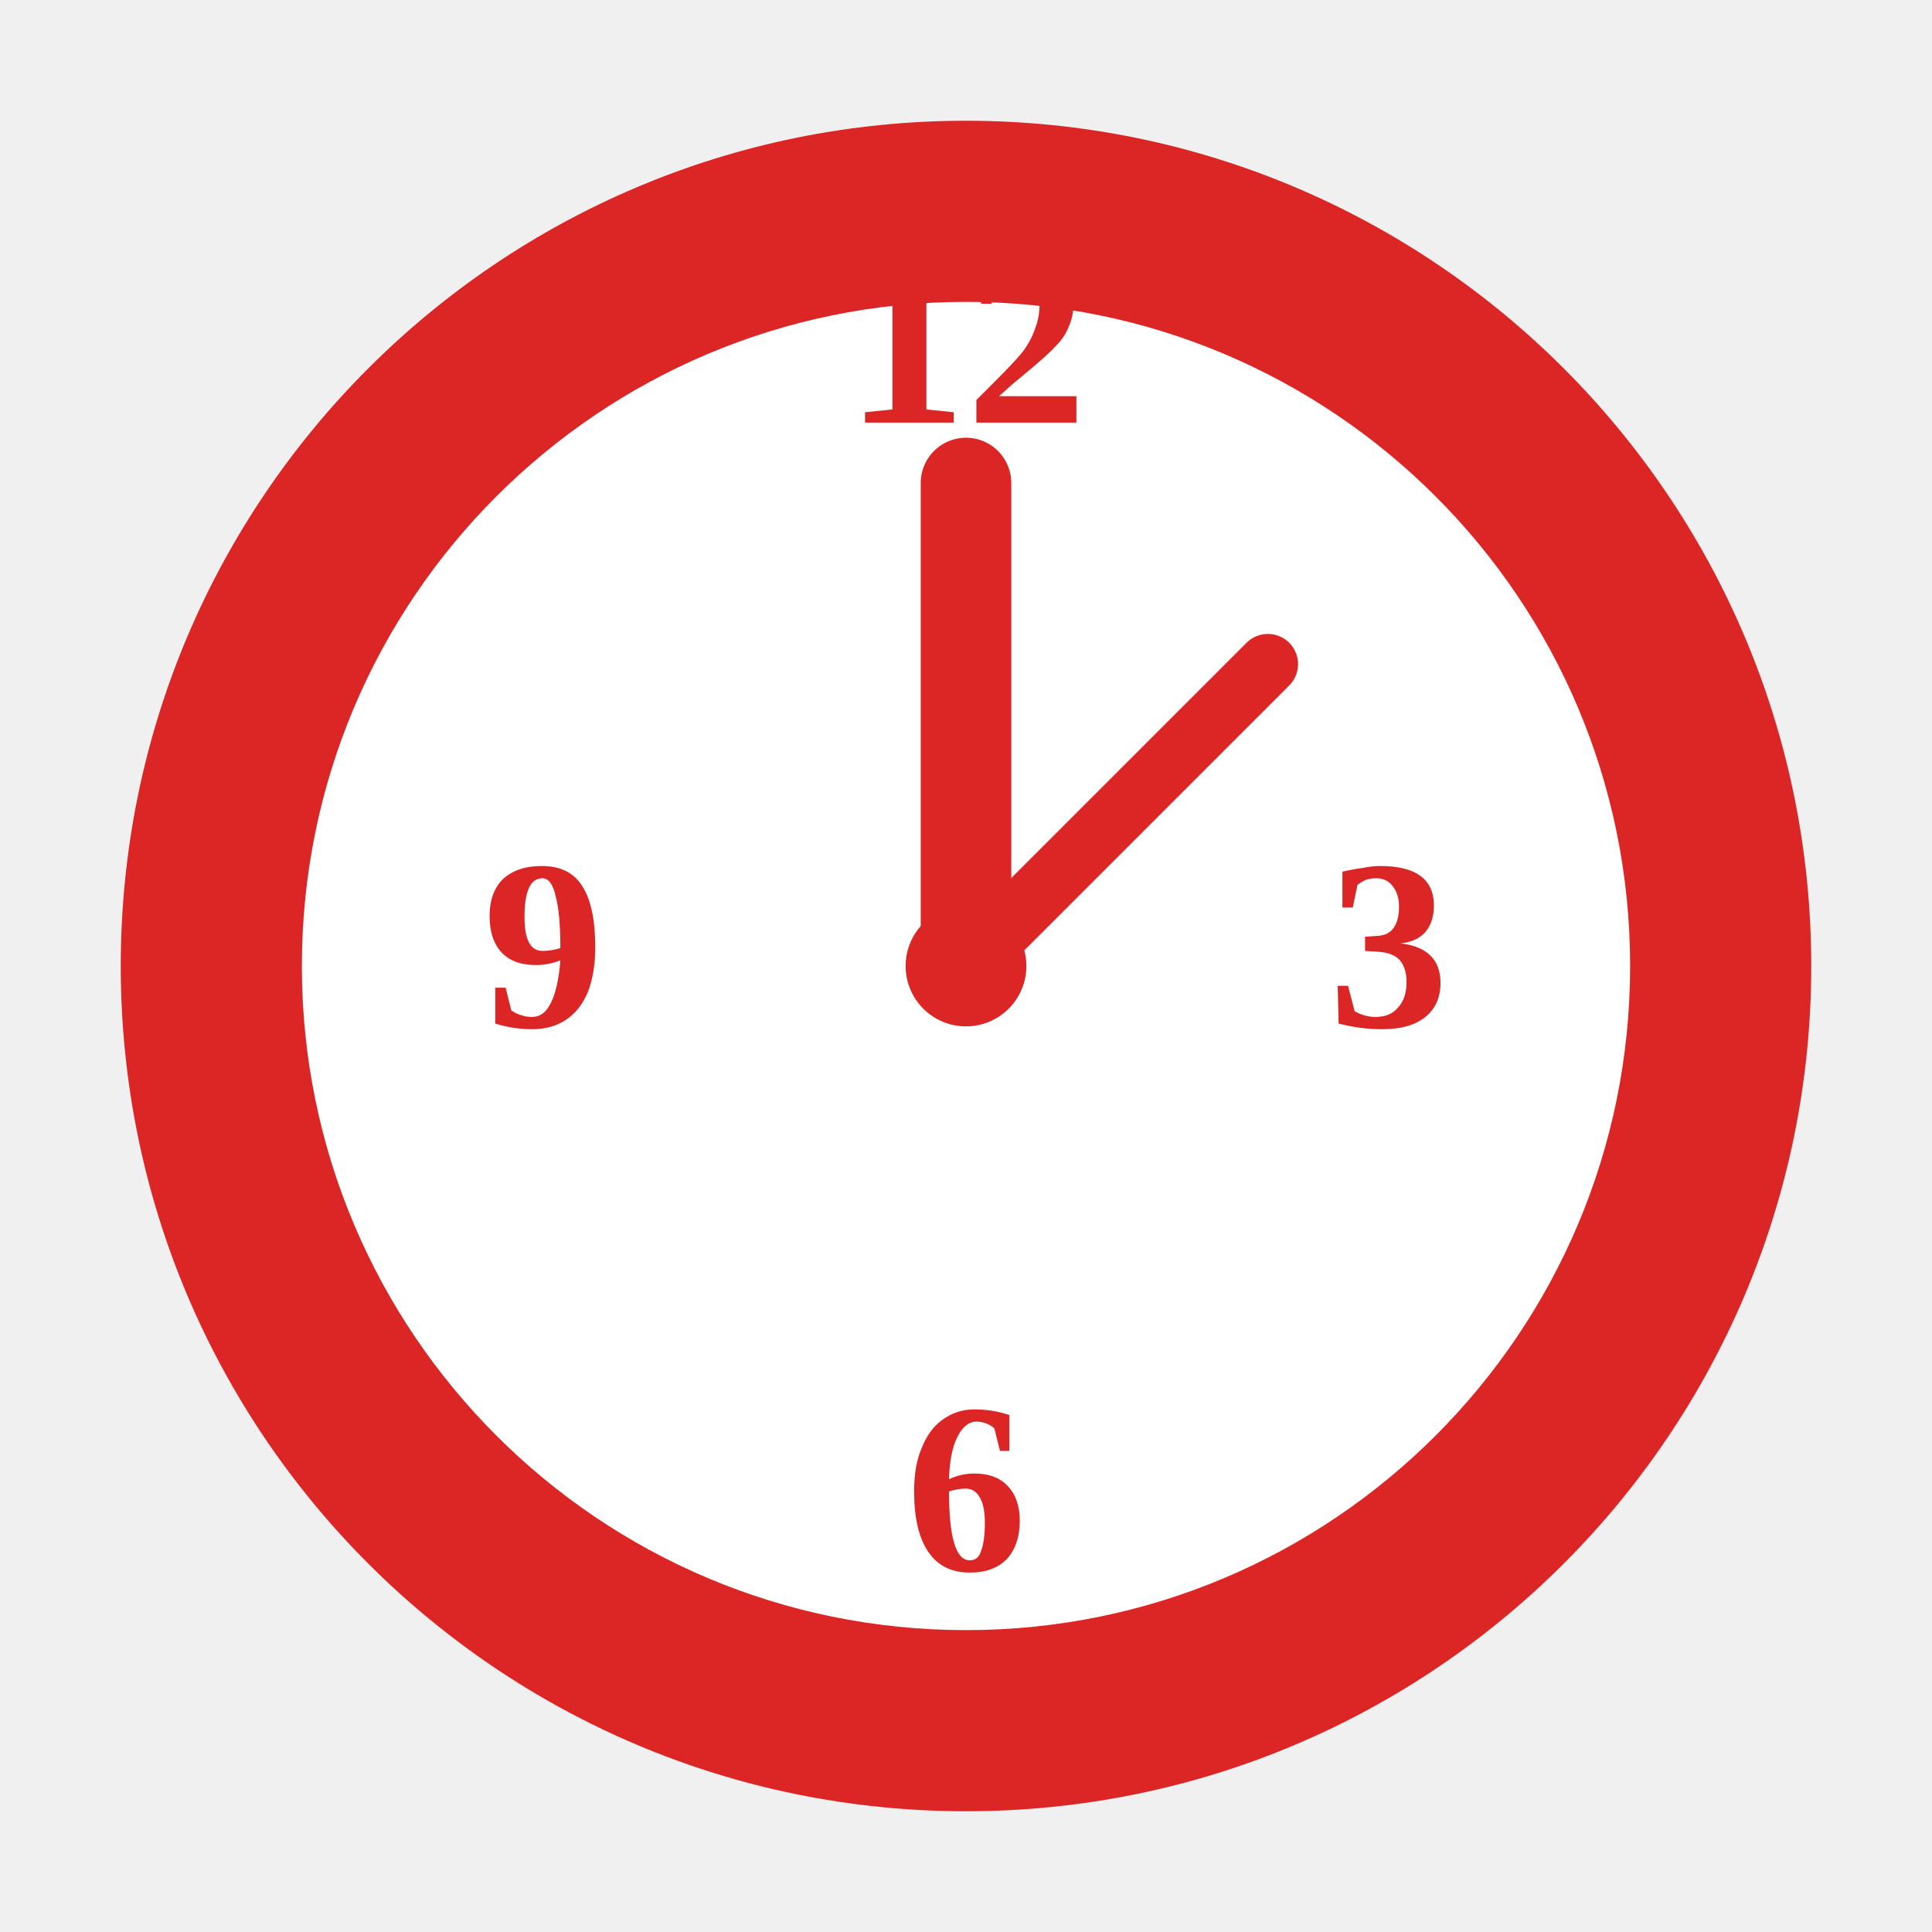
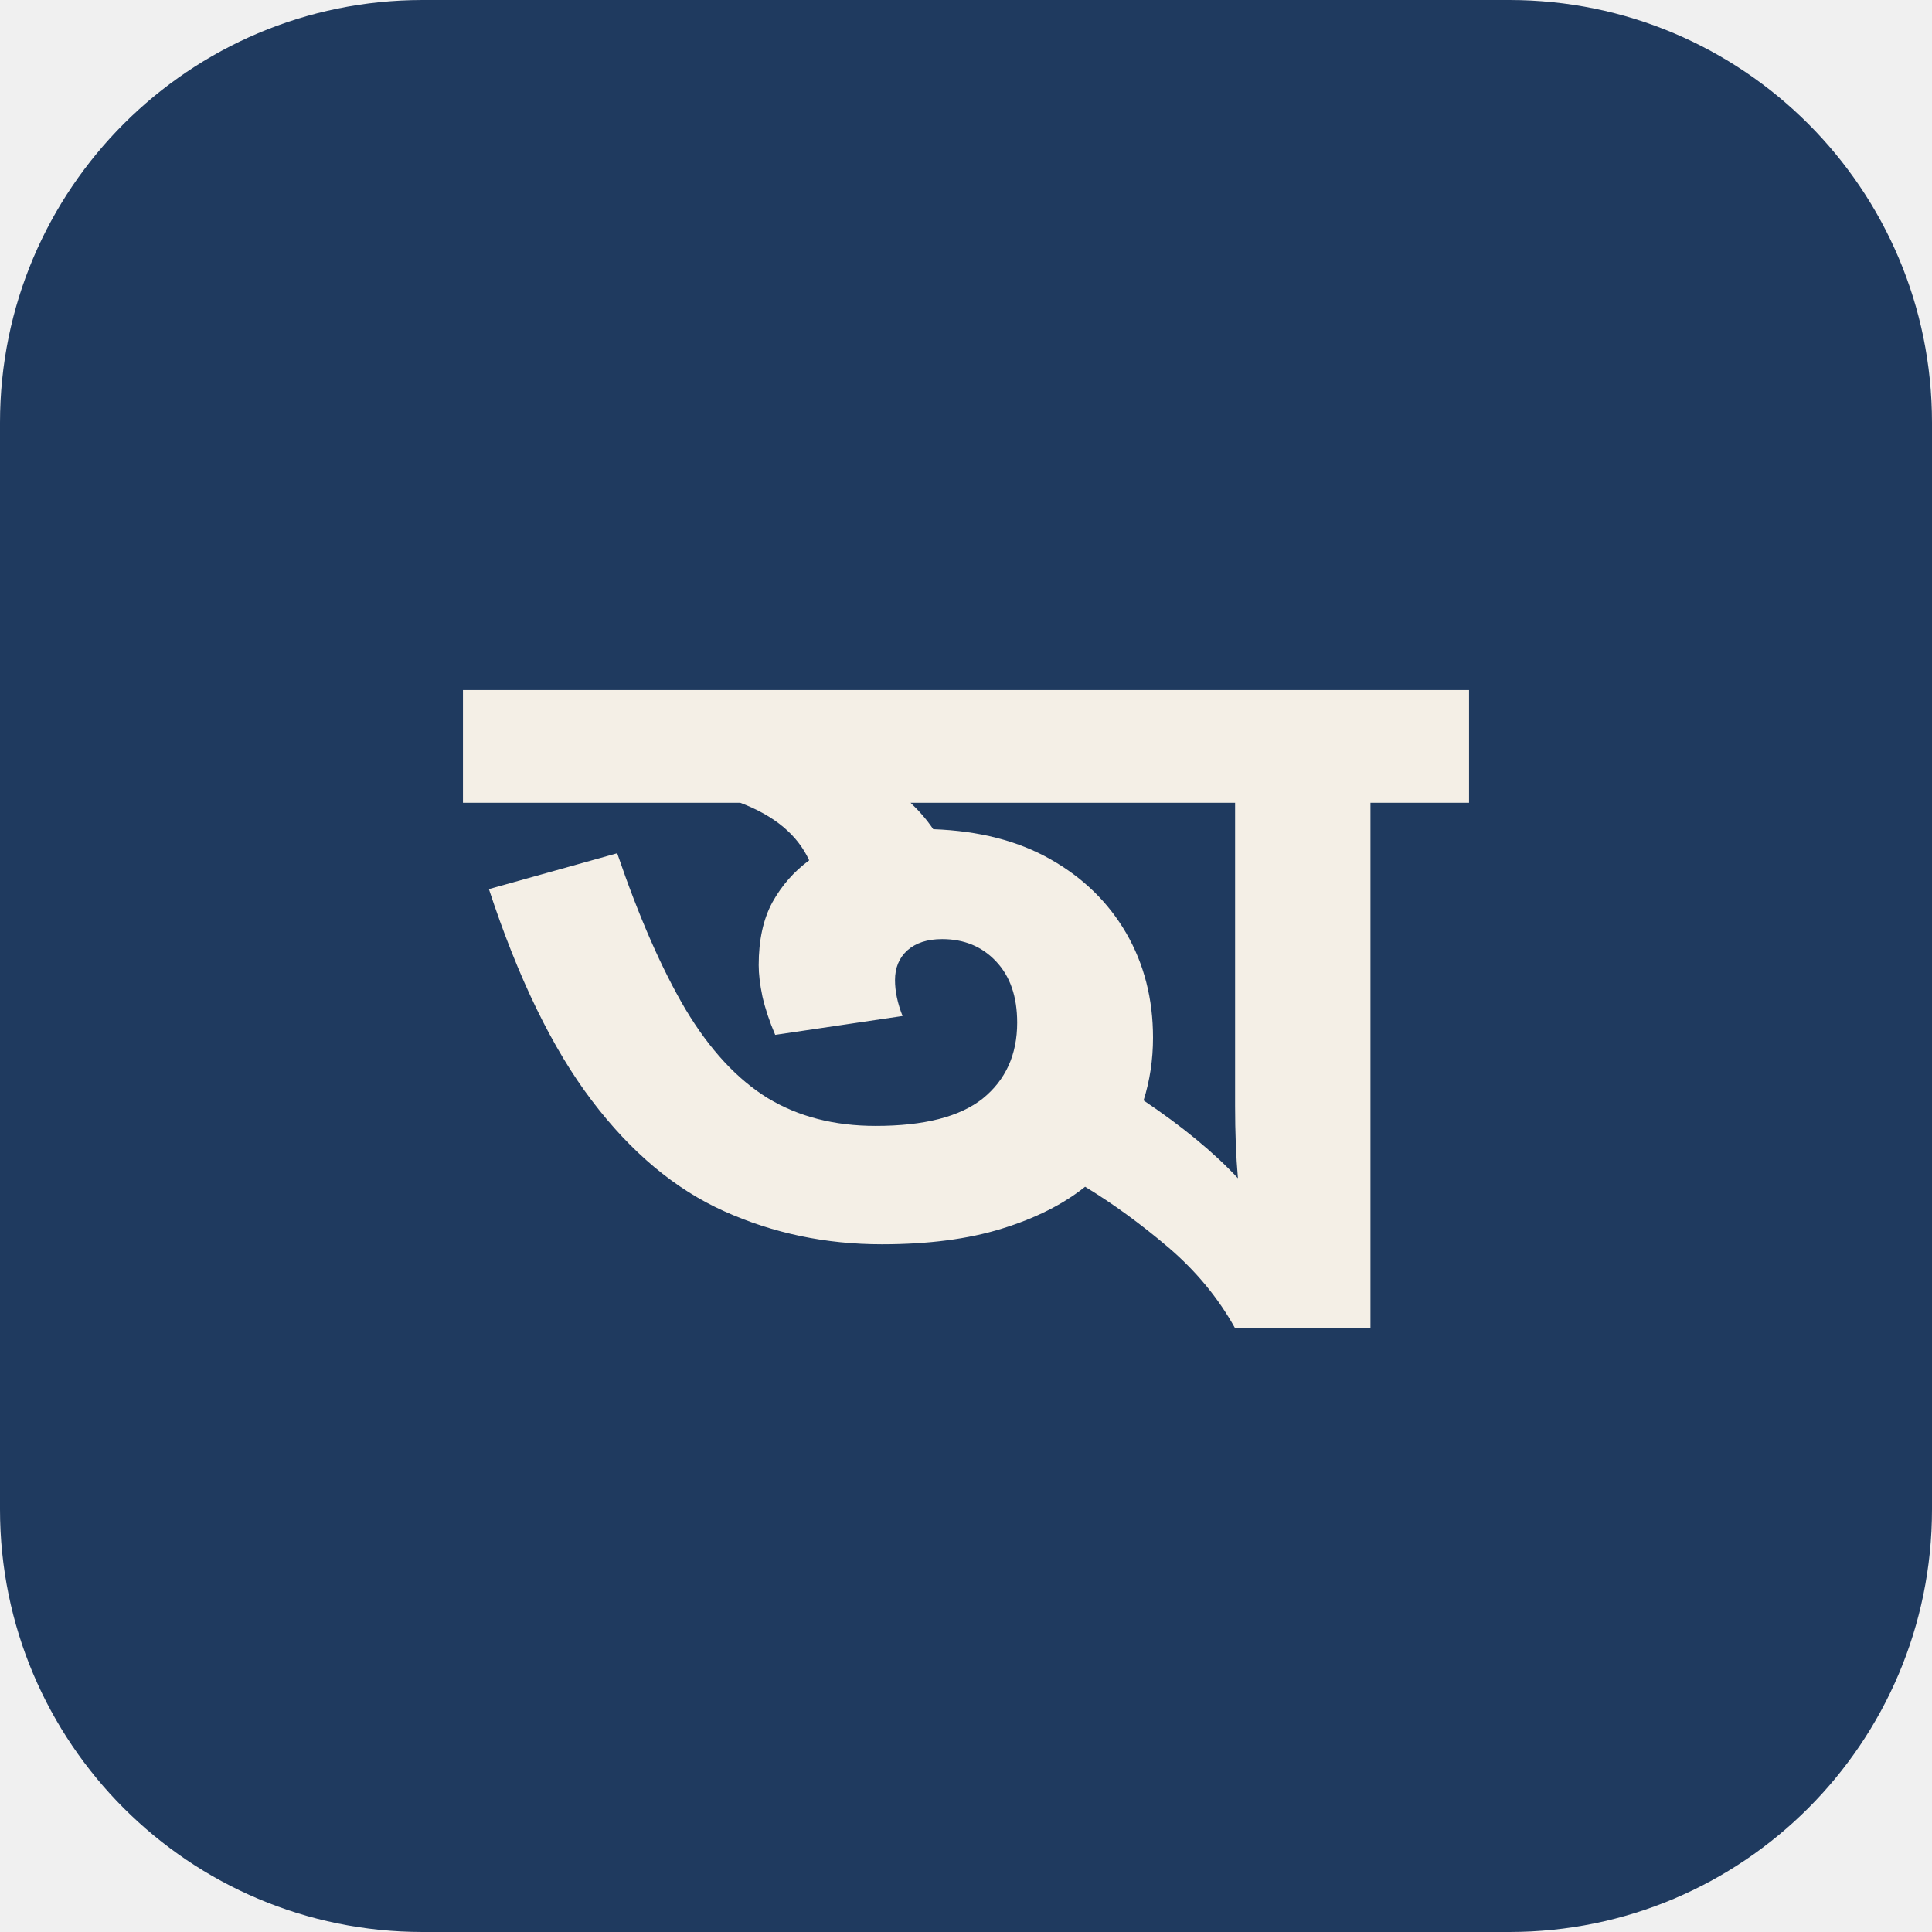
- <svg xmlns="http://www.w3.org/2000/svg" width="32" height="32" viewBox="0 0 32 32" fill="none">
-   <circle cx="16" cy="16" r="14" fill="#DC2626" />
-   <circle cx="16" cy="16" r="11" fill="white" />
-   <circle cx="16" cy="16" r="1" fill="#DC2626" />
-   <line x1="16" y1="16" x2="16" y2="8" stroke="#DC2626" stroke-width="1.5" stroke-linecap="round" />
-   <line x1="16" y1="16" x2="21" y2="11" stroke="#DC2626" stroke-width="1" stroke-linecap="round" />
-   <text x="16" y="7" text-anchor="middle" fill="#DC2626" font-size="4" font-weight="bold">12</text>
-   <text x="23" y="17" text-anchor="middle" fill="#DC2626" font-size="4" font-weight="bold">3</text>
-   <text x="16" y="26" text-anchor="middle" fill="#DC2626" font-size="4" font-weight="bold">6</text>
-   <text x="9" y="17" text-anchor="middle" fill="#DC2626" font-size="4" font-weight="bold">9</text>
+ <svg xmlns="http://www.w3.org/2000/svg" viewBox="0 0 64 64">
+   <rect width="64" height="64" rx="14" fill="#1F3A5F" />
+   <text x="32" y="44" font-family="Noto Sans Bengali, sans-serif" font-size="34" font-weight="700" text-anchor="middle" fill="#F4EFE6">অ</text>
</svg>
